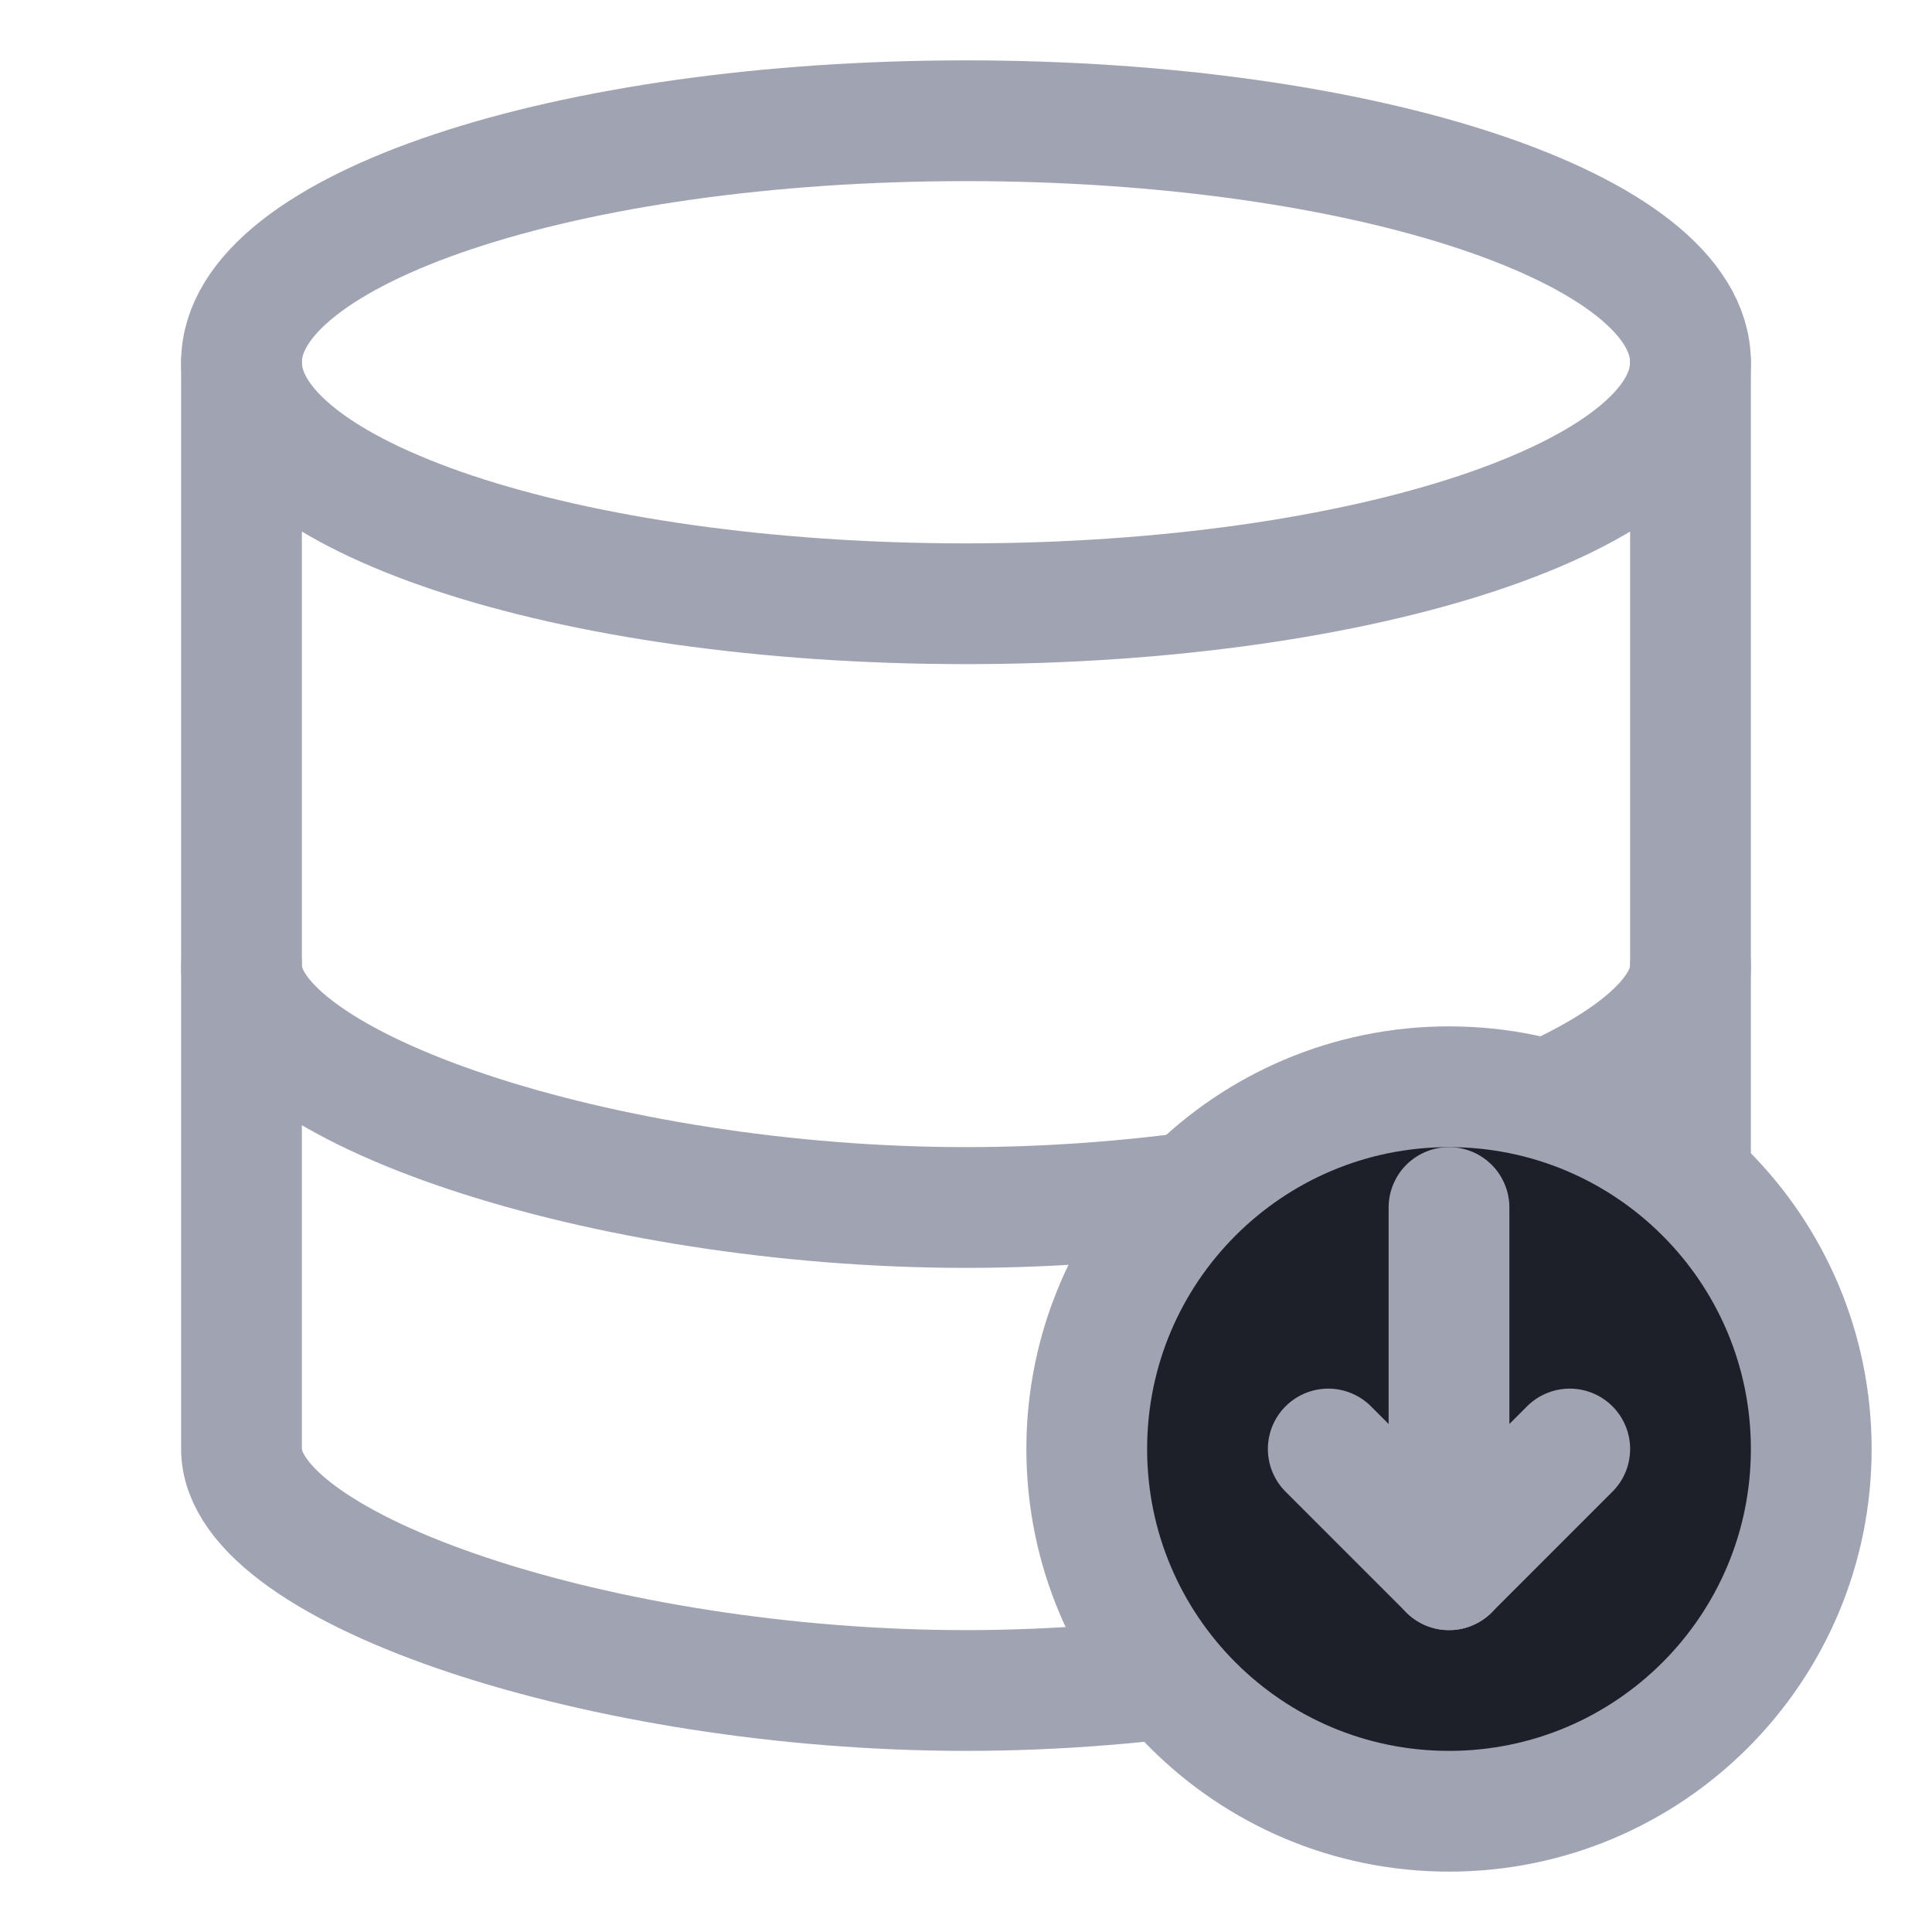
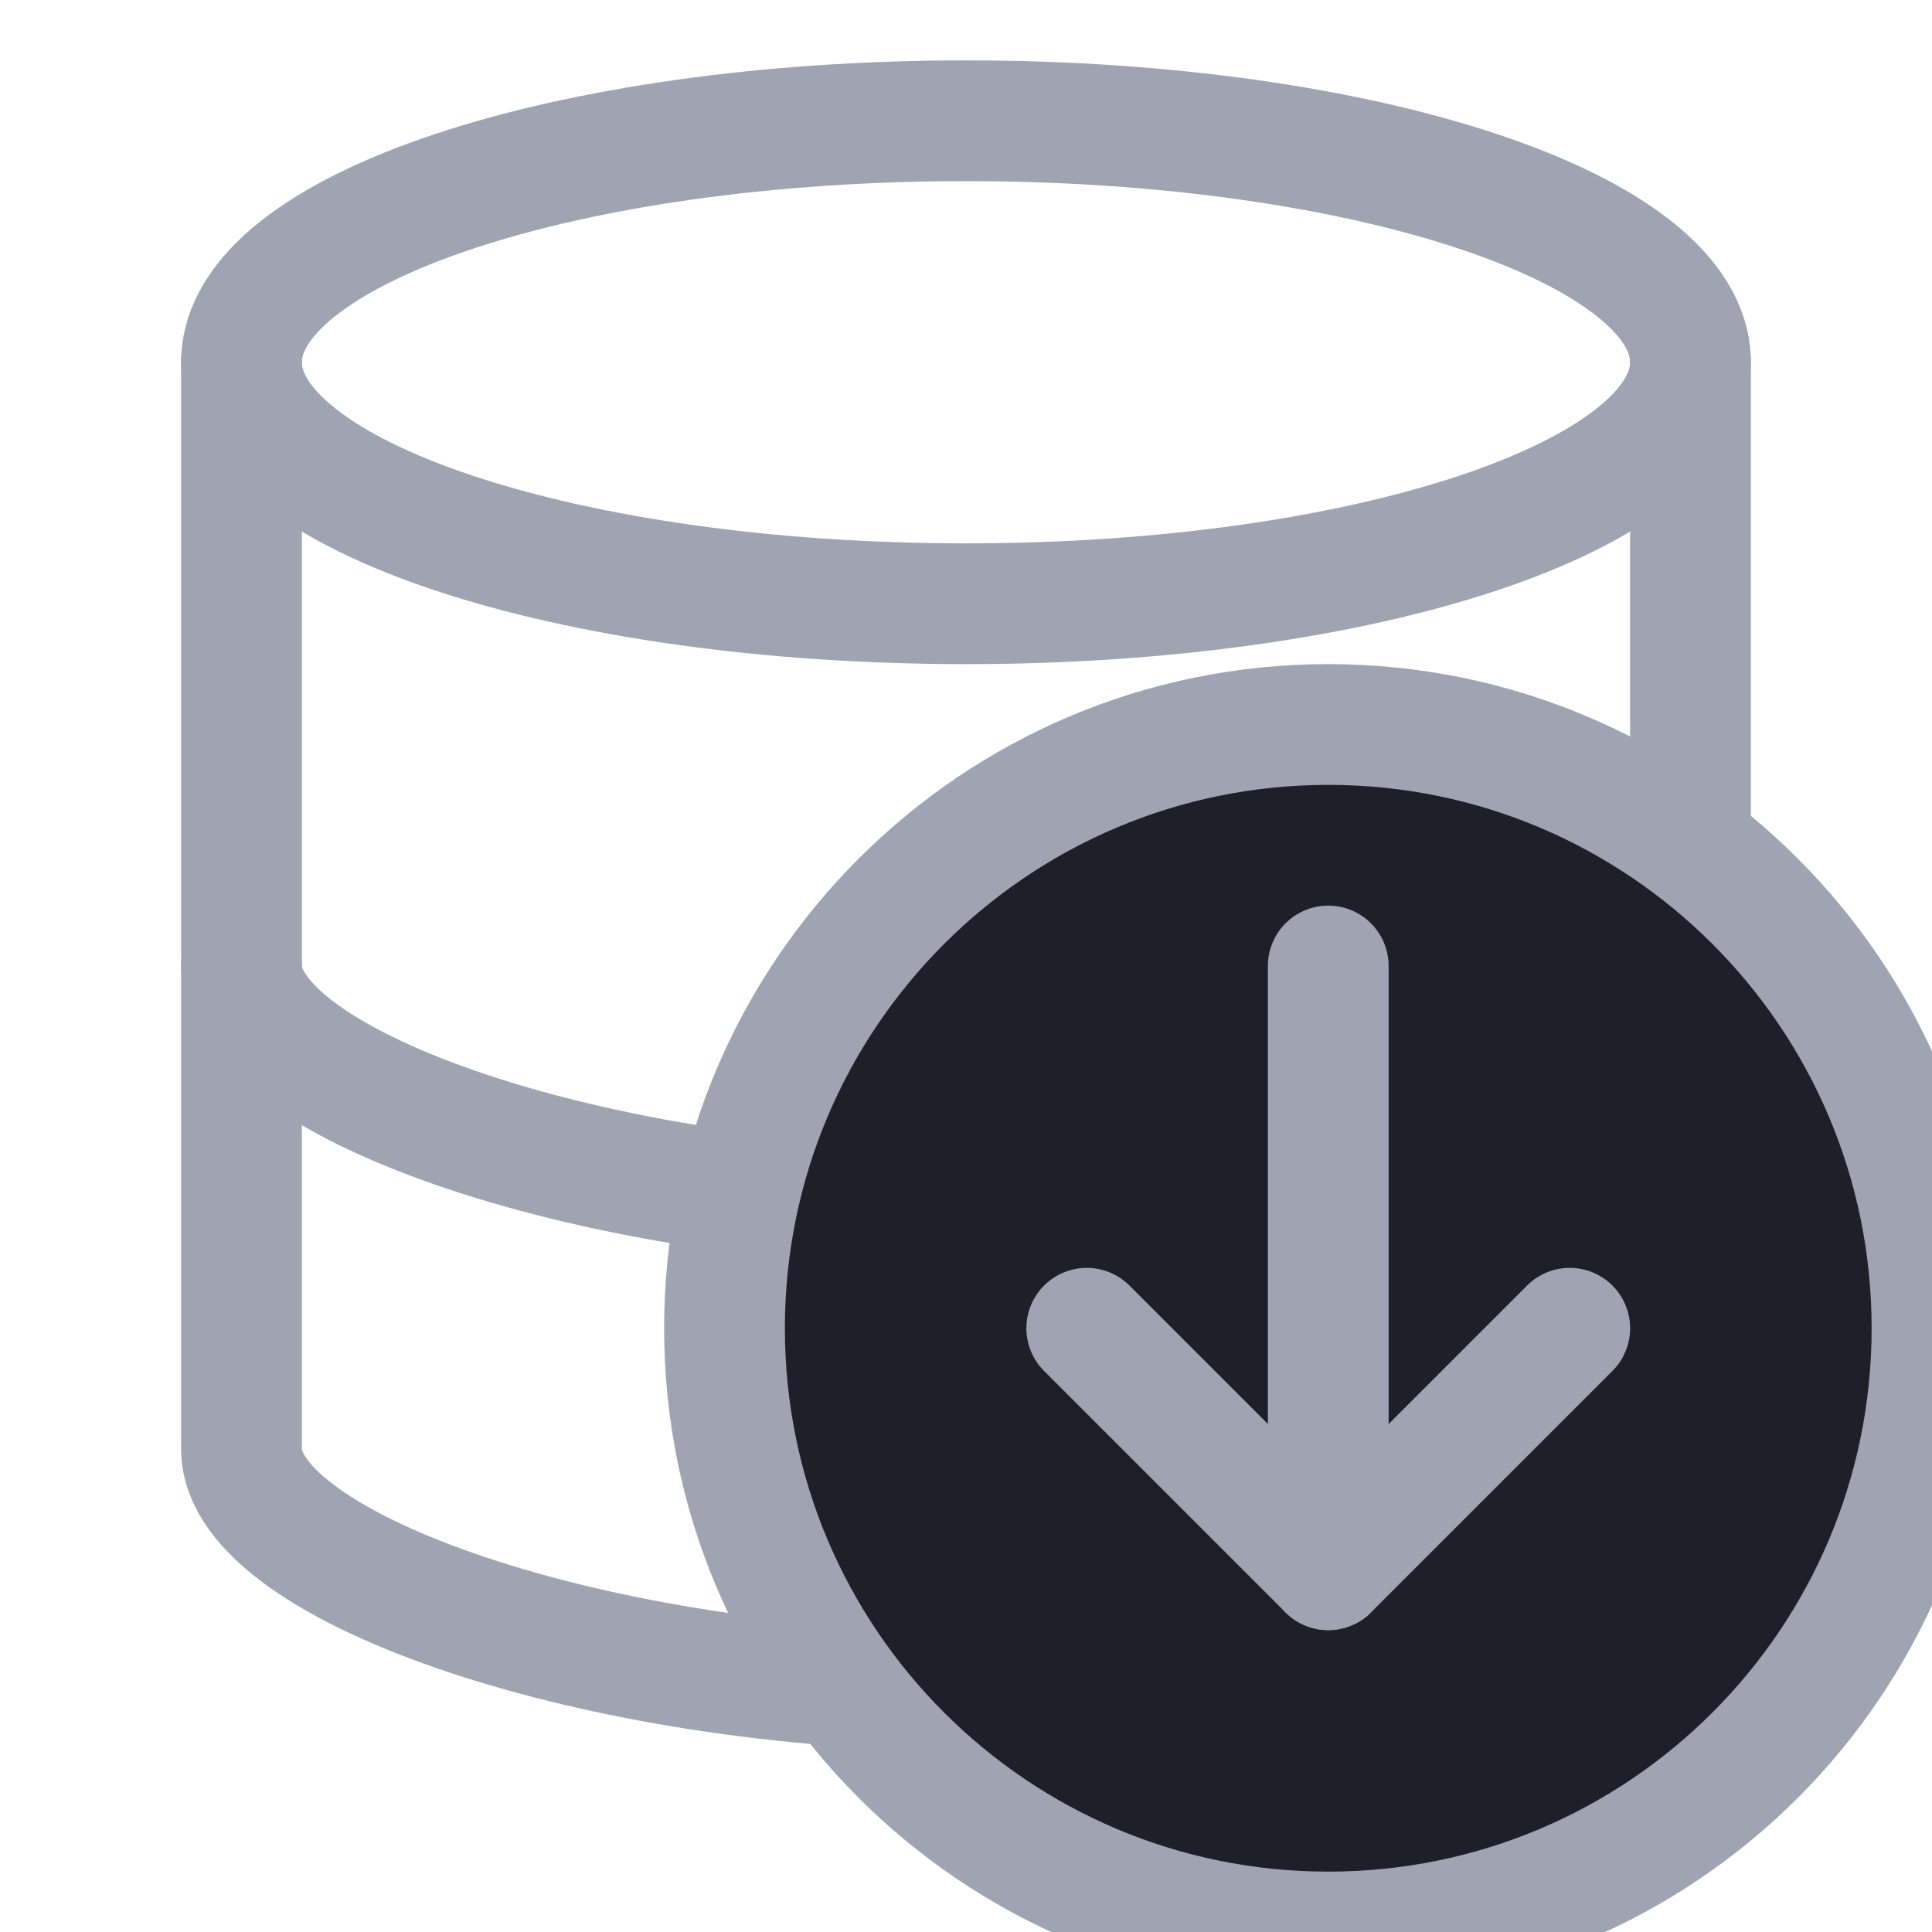
<svg xmlns="http://www.w3.org/2000/svg" width="16" height="16" viewBox="0 0 16 16" fill="none" stroke="#a0a3b1" stroke-width="1" stroke-linecap="round" stroke-linejoin="round">
  <ellipse cx="8" cy="3" rx="6" ry="2" />
  <path d="M2 3v9c0 1 3 2 6 2s6-1 6-2V3" />
  <path d="M2 8c0 1 3 2 6 2s6-1 6-2" />
  <g>
-     <circle cx="12" cy="12" r="3" fill="#1e2029" />
-     <line x1="12" y1="10" x2="12" y2="13" />
-     <polyline points="11 12 12 13 13 12" />
+     <circle cx="11" cy="11" r="5" fill="#1e2029" />
+     <line x1="11" y1="8" x2="11" y2="13" />
+     <polyline points="9 11 11 13 13 11" />
  </g>
</svg>
